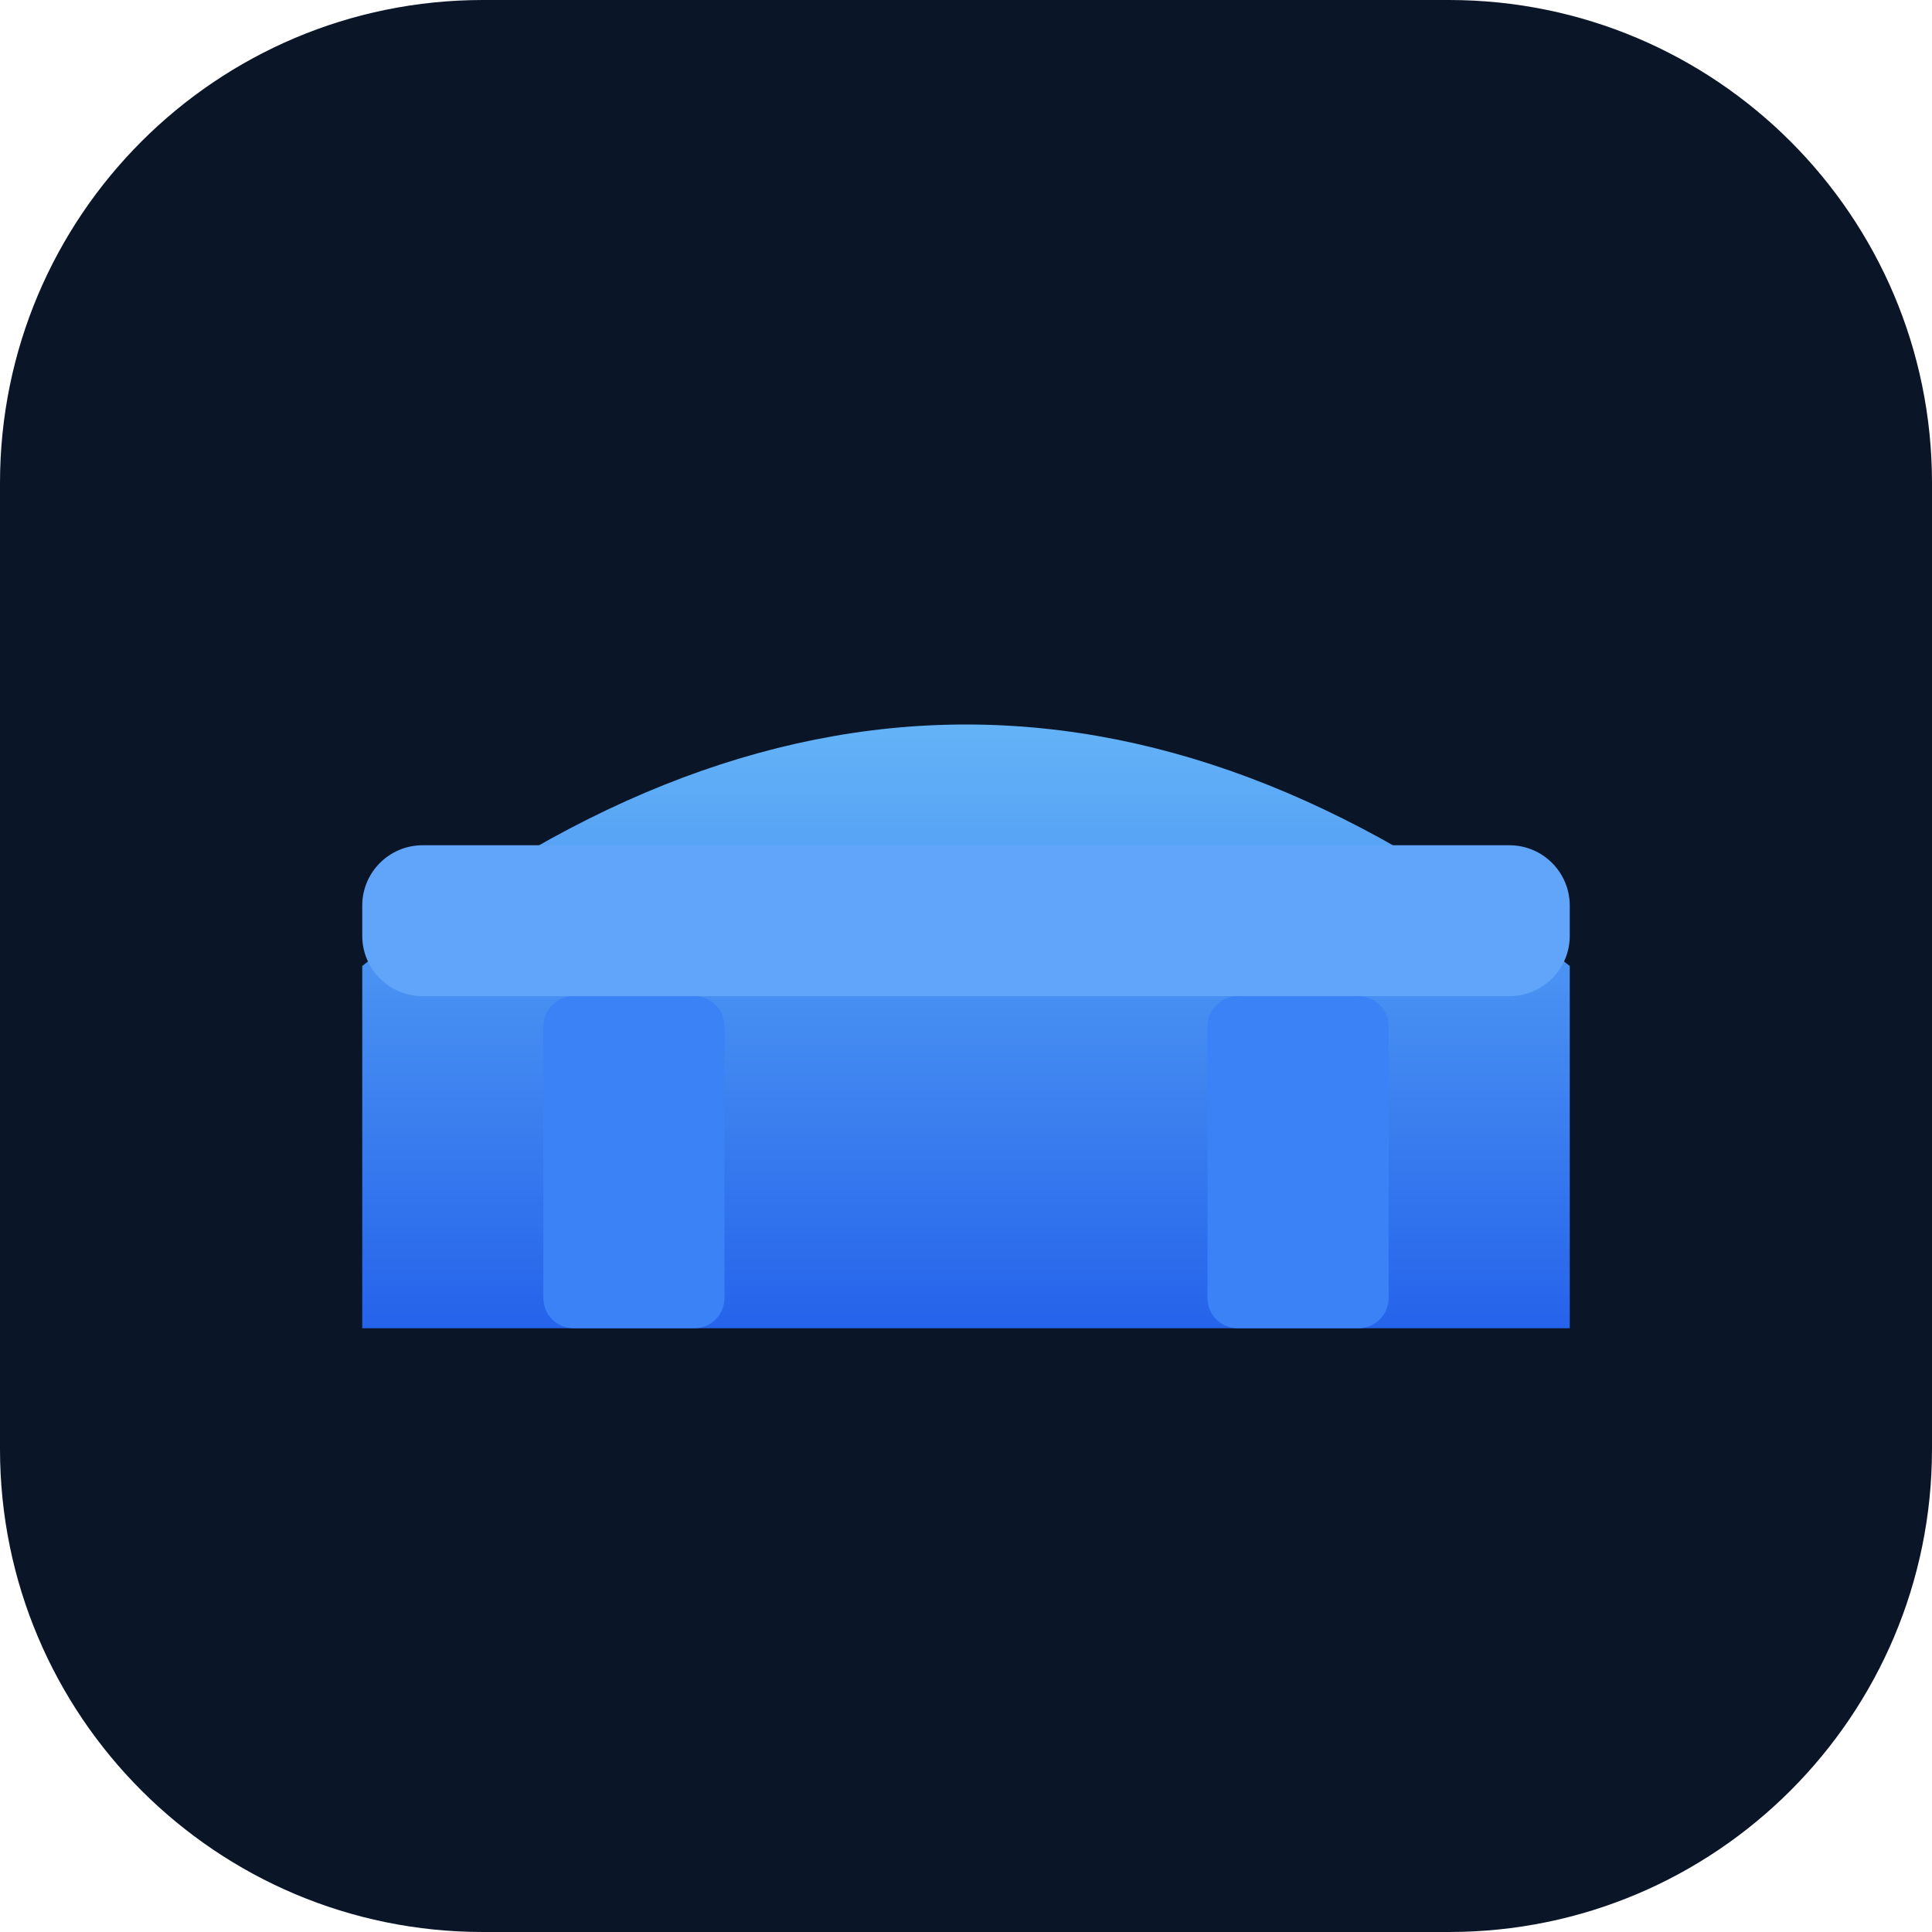
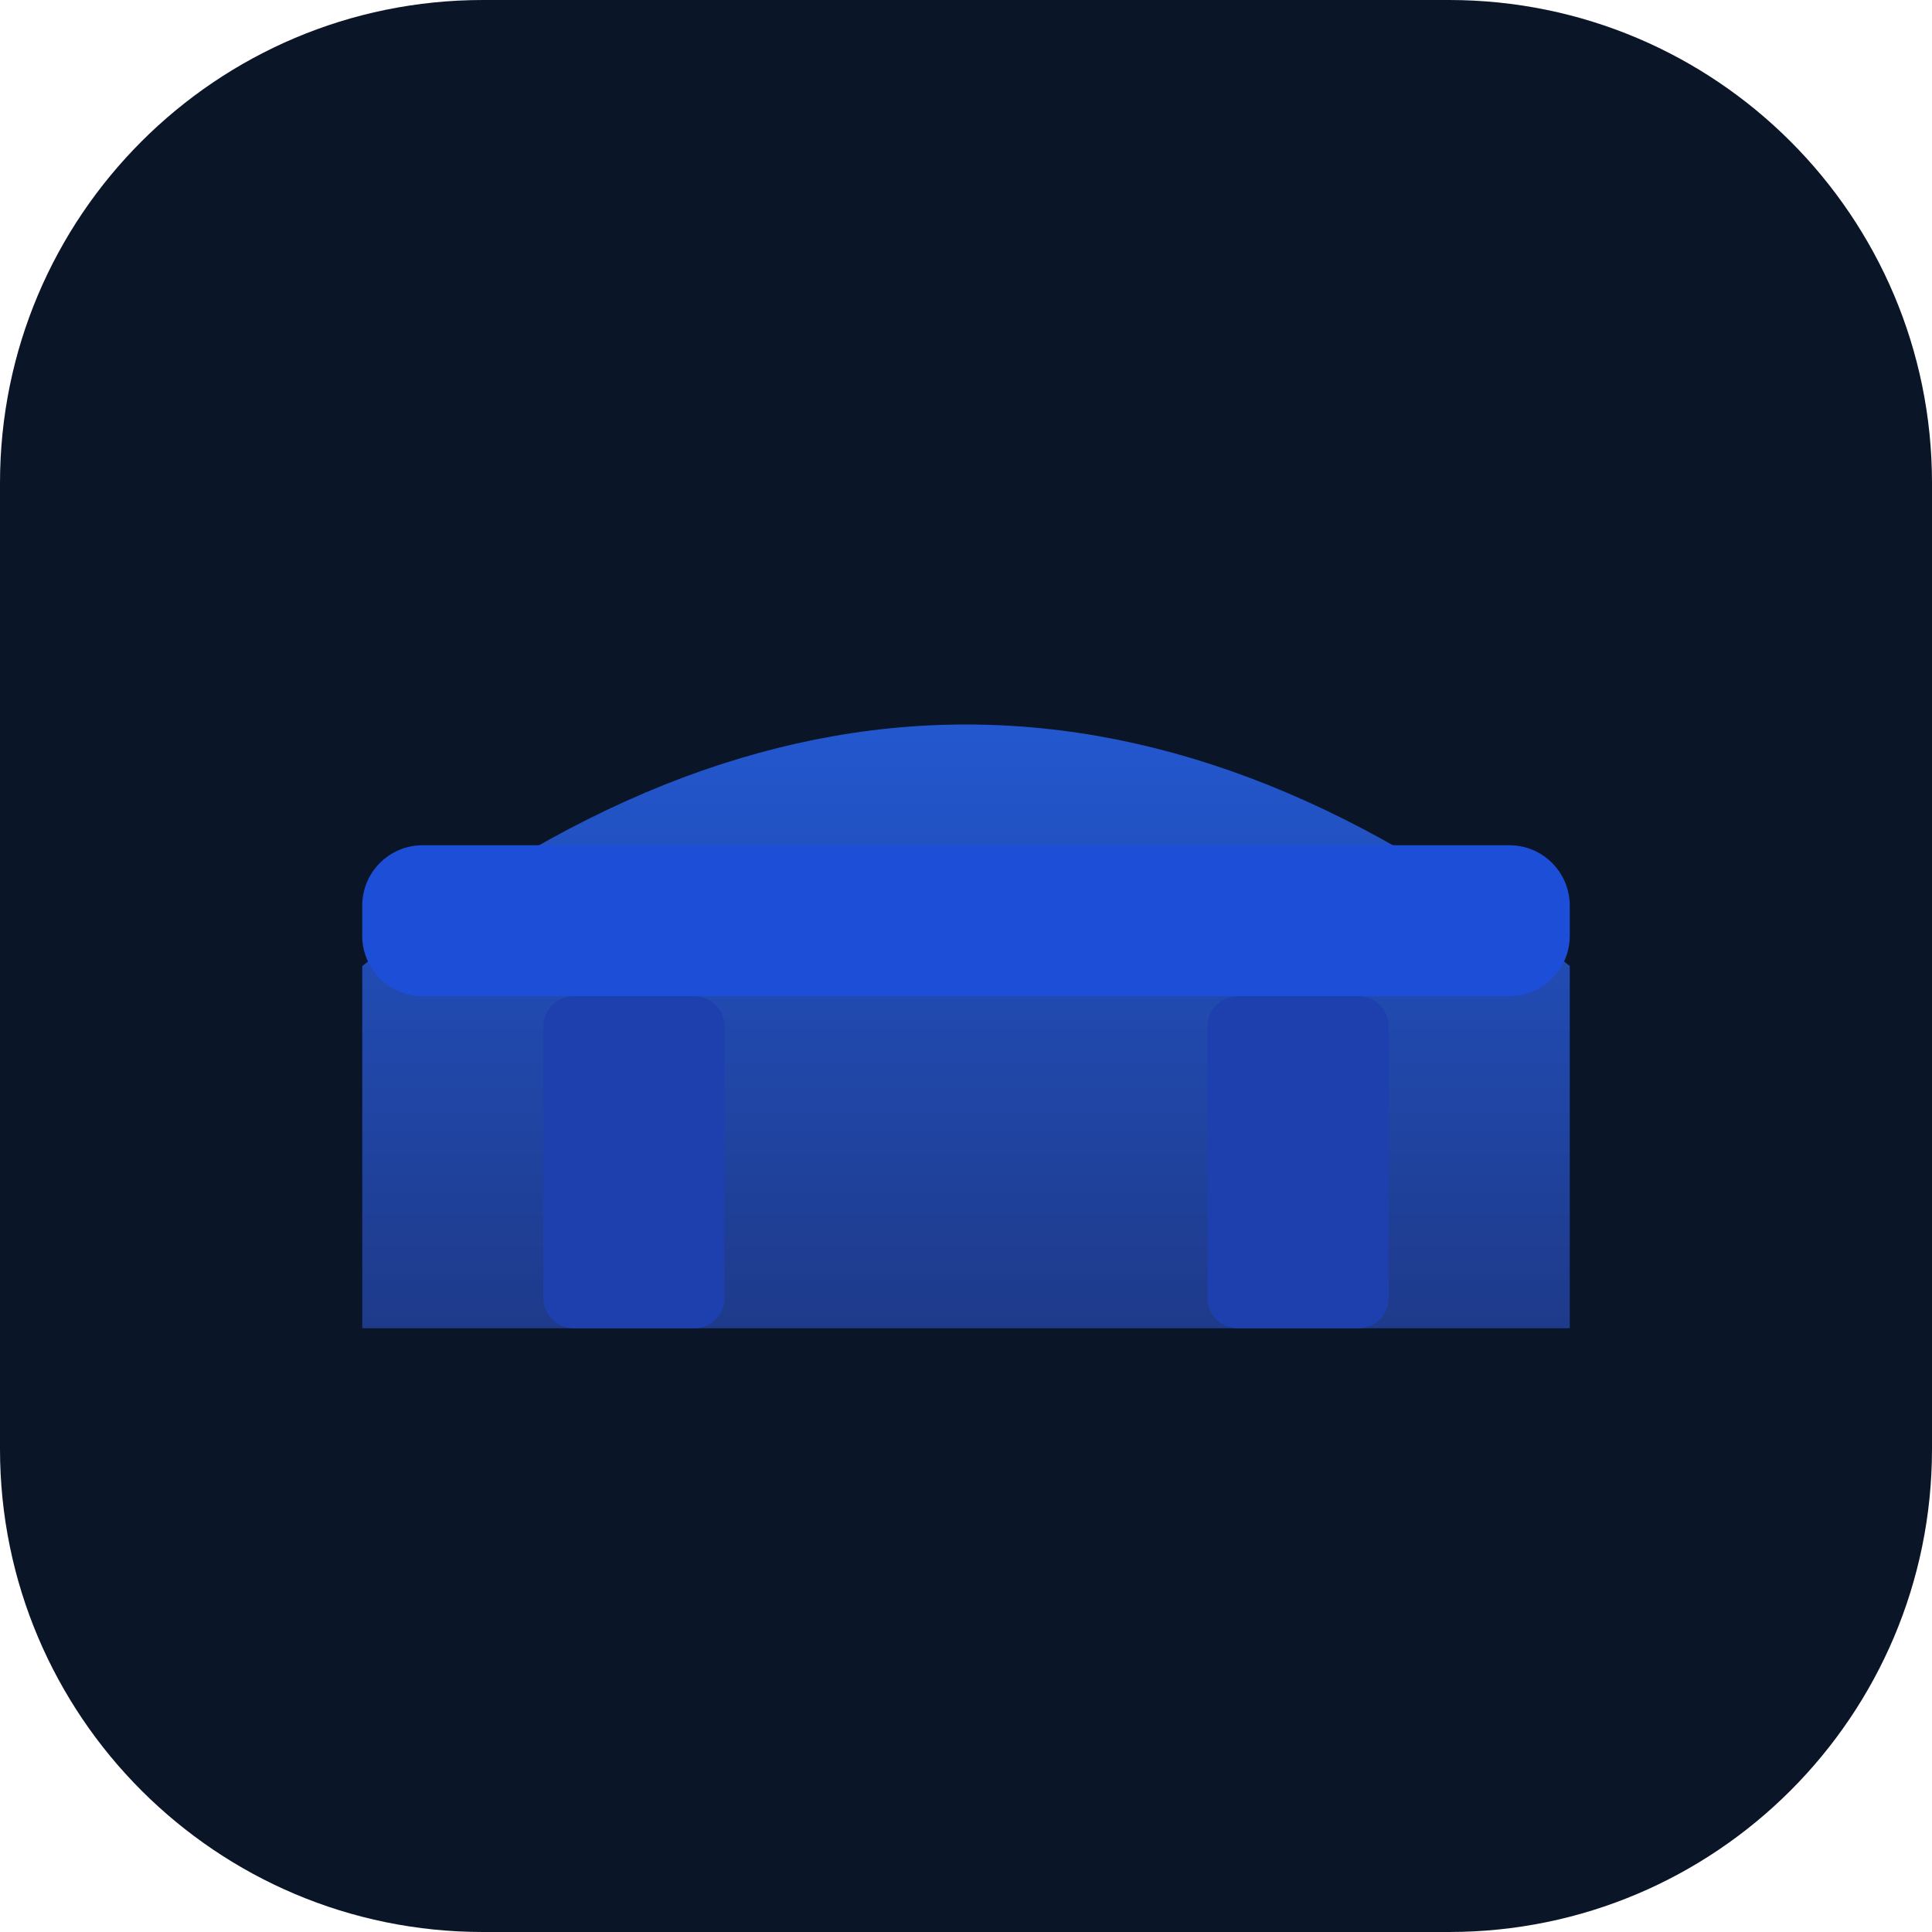
<svg xmlns="http://www.w3.org/2000/svg" viewBox="0 0 32 32" fill="none">
  <rect width="32" height="32" rx="8" fill="#0a1628" />
  <path d="M6 22V16Q16 8 26 16V22" fill="url(#g)" />
-   <rect x="6" y="14" width="20" height="2.5" rx="1" fill="#60a5fa" />
-   <rect x="9" y="16.5" width="3" height="5.5" rx=".5" fill="#3b82f6" />
-   <rect x="20" y="16.5" width="3" height="5.5" rx=".5" fill="#3b82f6" />
+   <rect x="6" y="14" width="20" height="2.5" rx="1" fill="#1d4ed8" />
+   <rect x="9" y="16.5" width="3" height="5.5" rx=".5" fill="#1e40af" />
+   <rect x="20" y="16.5" width="3" height="5.5" rx=".5" fill="#1e40af" />
  <defs>
    <linearGradient id="g" x1="16" y1="8" x2="16" y2="22" gradientUnits="userSpaceOnUse">
-       <stop stop-color="#7dd3fc" />
-       <stop offset="1" stop-color="#2563eb" />
+       <stop stop-color="#2563eb" />
+       <stop offset="1" stop-color="#1e3a8a" />
    </linearGradient>
  </defs>
</svg>
